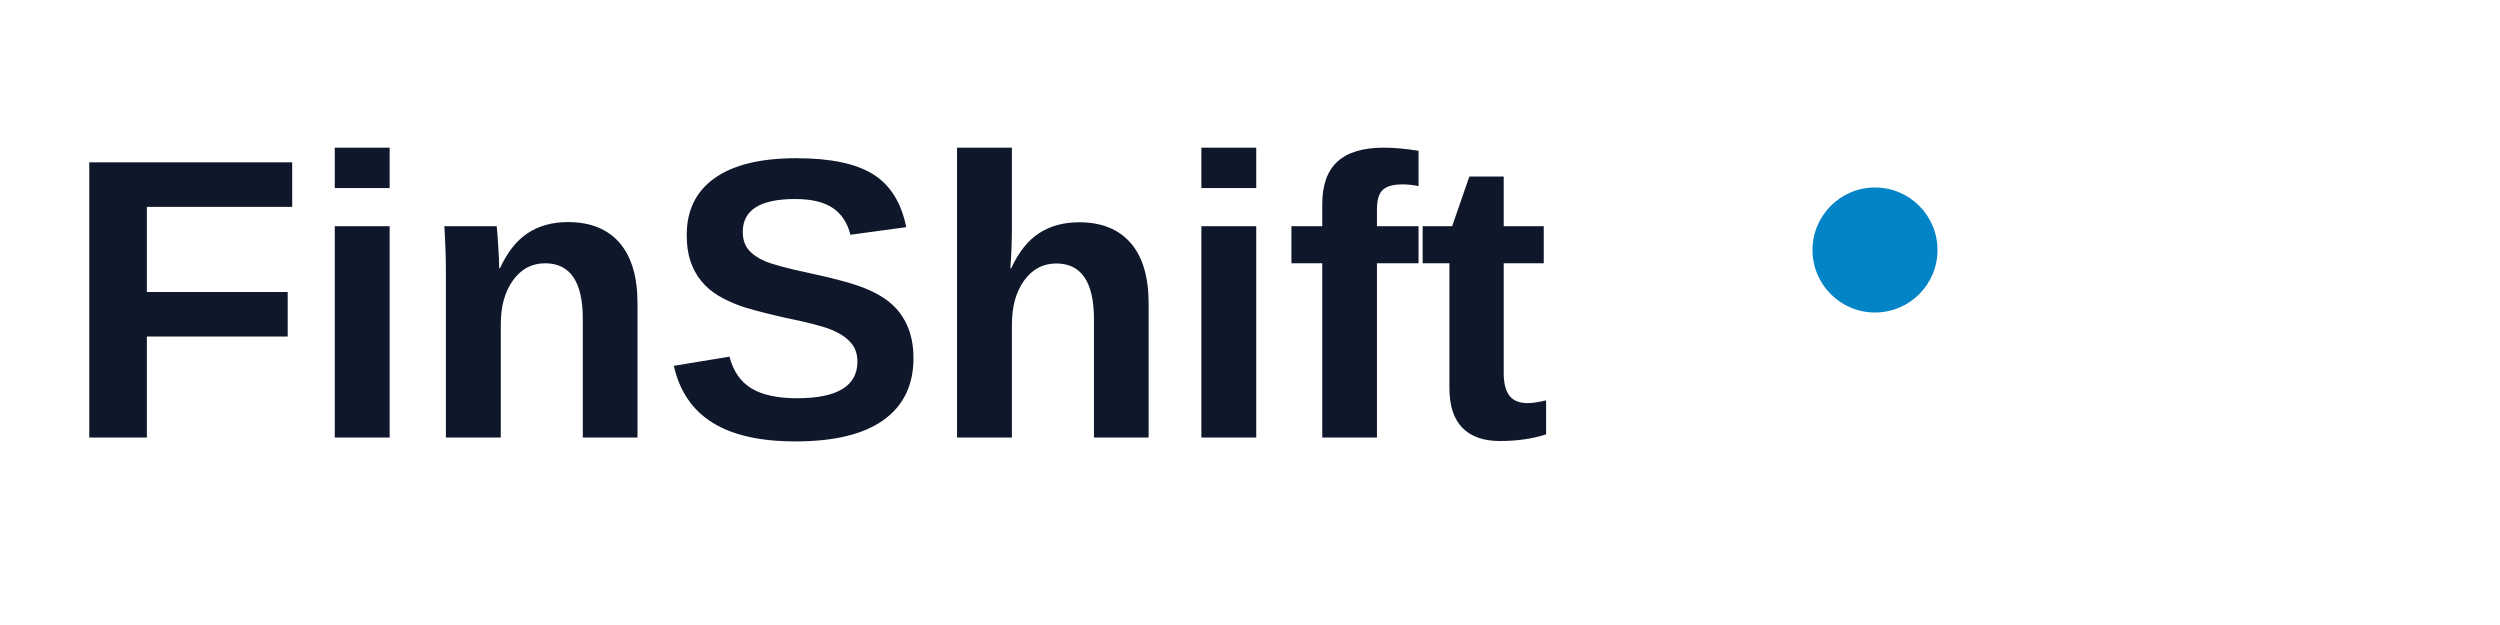
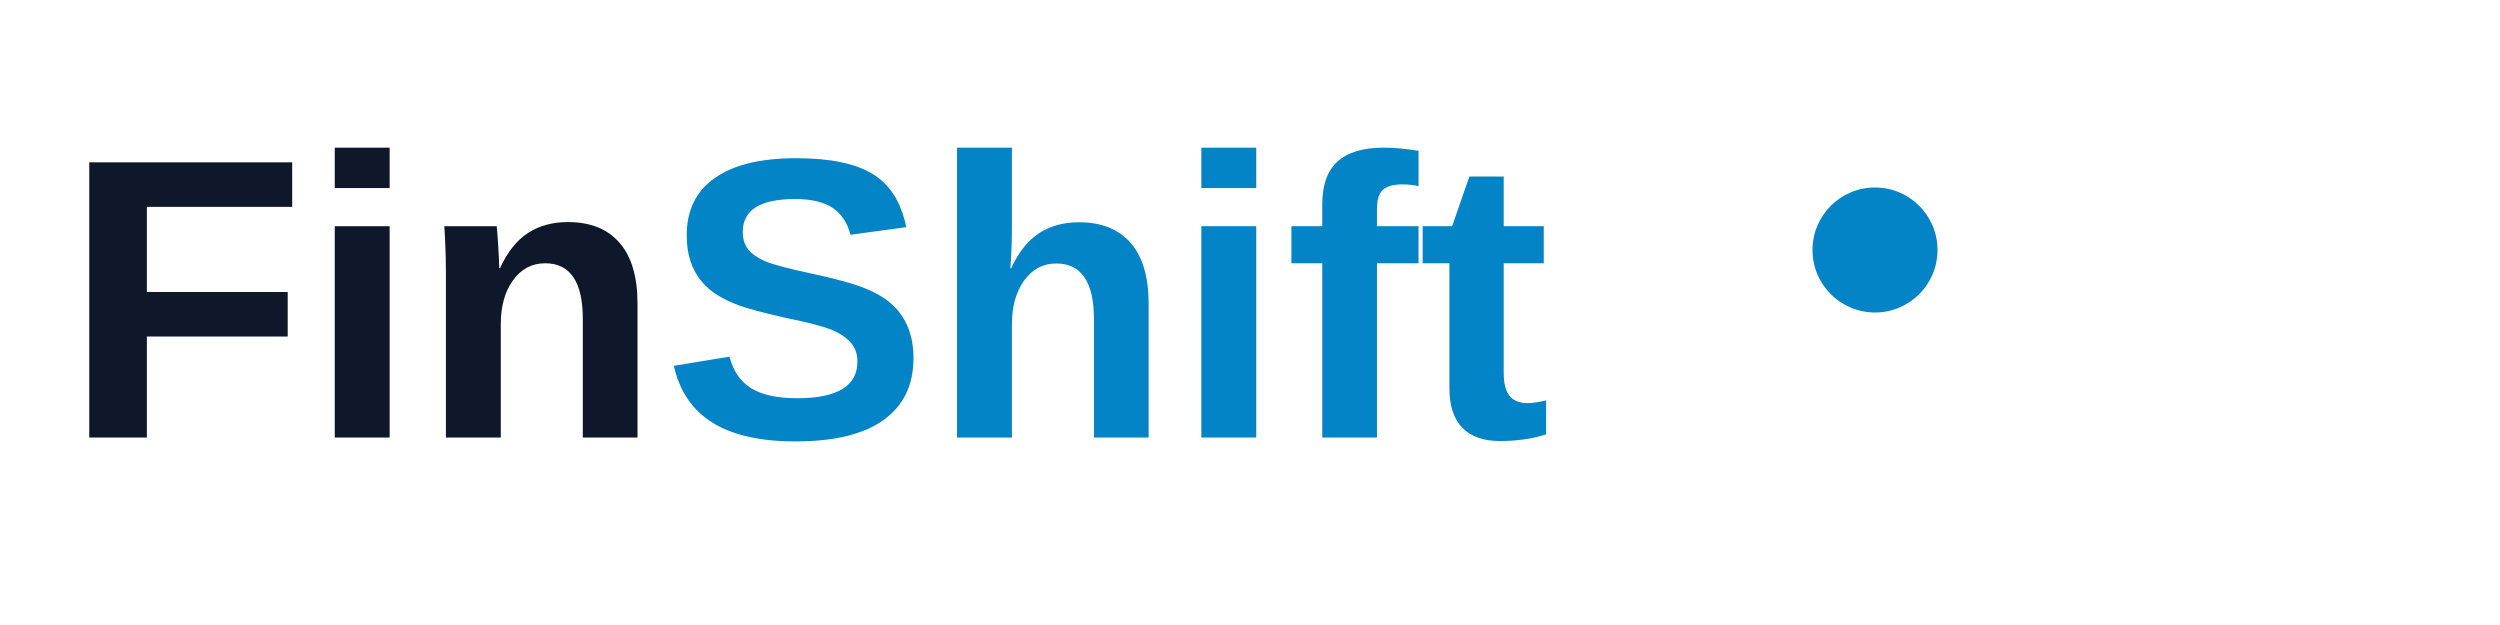
<svg xmlns="http://www.w3.org/2000/svg" width="200" height="50" viewBox="0 0 200 50" fill="none">
-   <text x="5" y="35" font-family="Arial, sans-serif" font-weight="bold" font-size="32" fill="#0F172A">FinShift</text>
+   <text x="5" y="35" font-family="Arial, sans-serif" font-weight="bold" font-size="32" fill="#0F172A">Fin<tspan fill="#0284C7">Shift</tspan>
+   </text>
  <circle cx="150" cy="20" r="5" fill="#0284C7" />
</svg>
